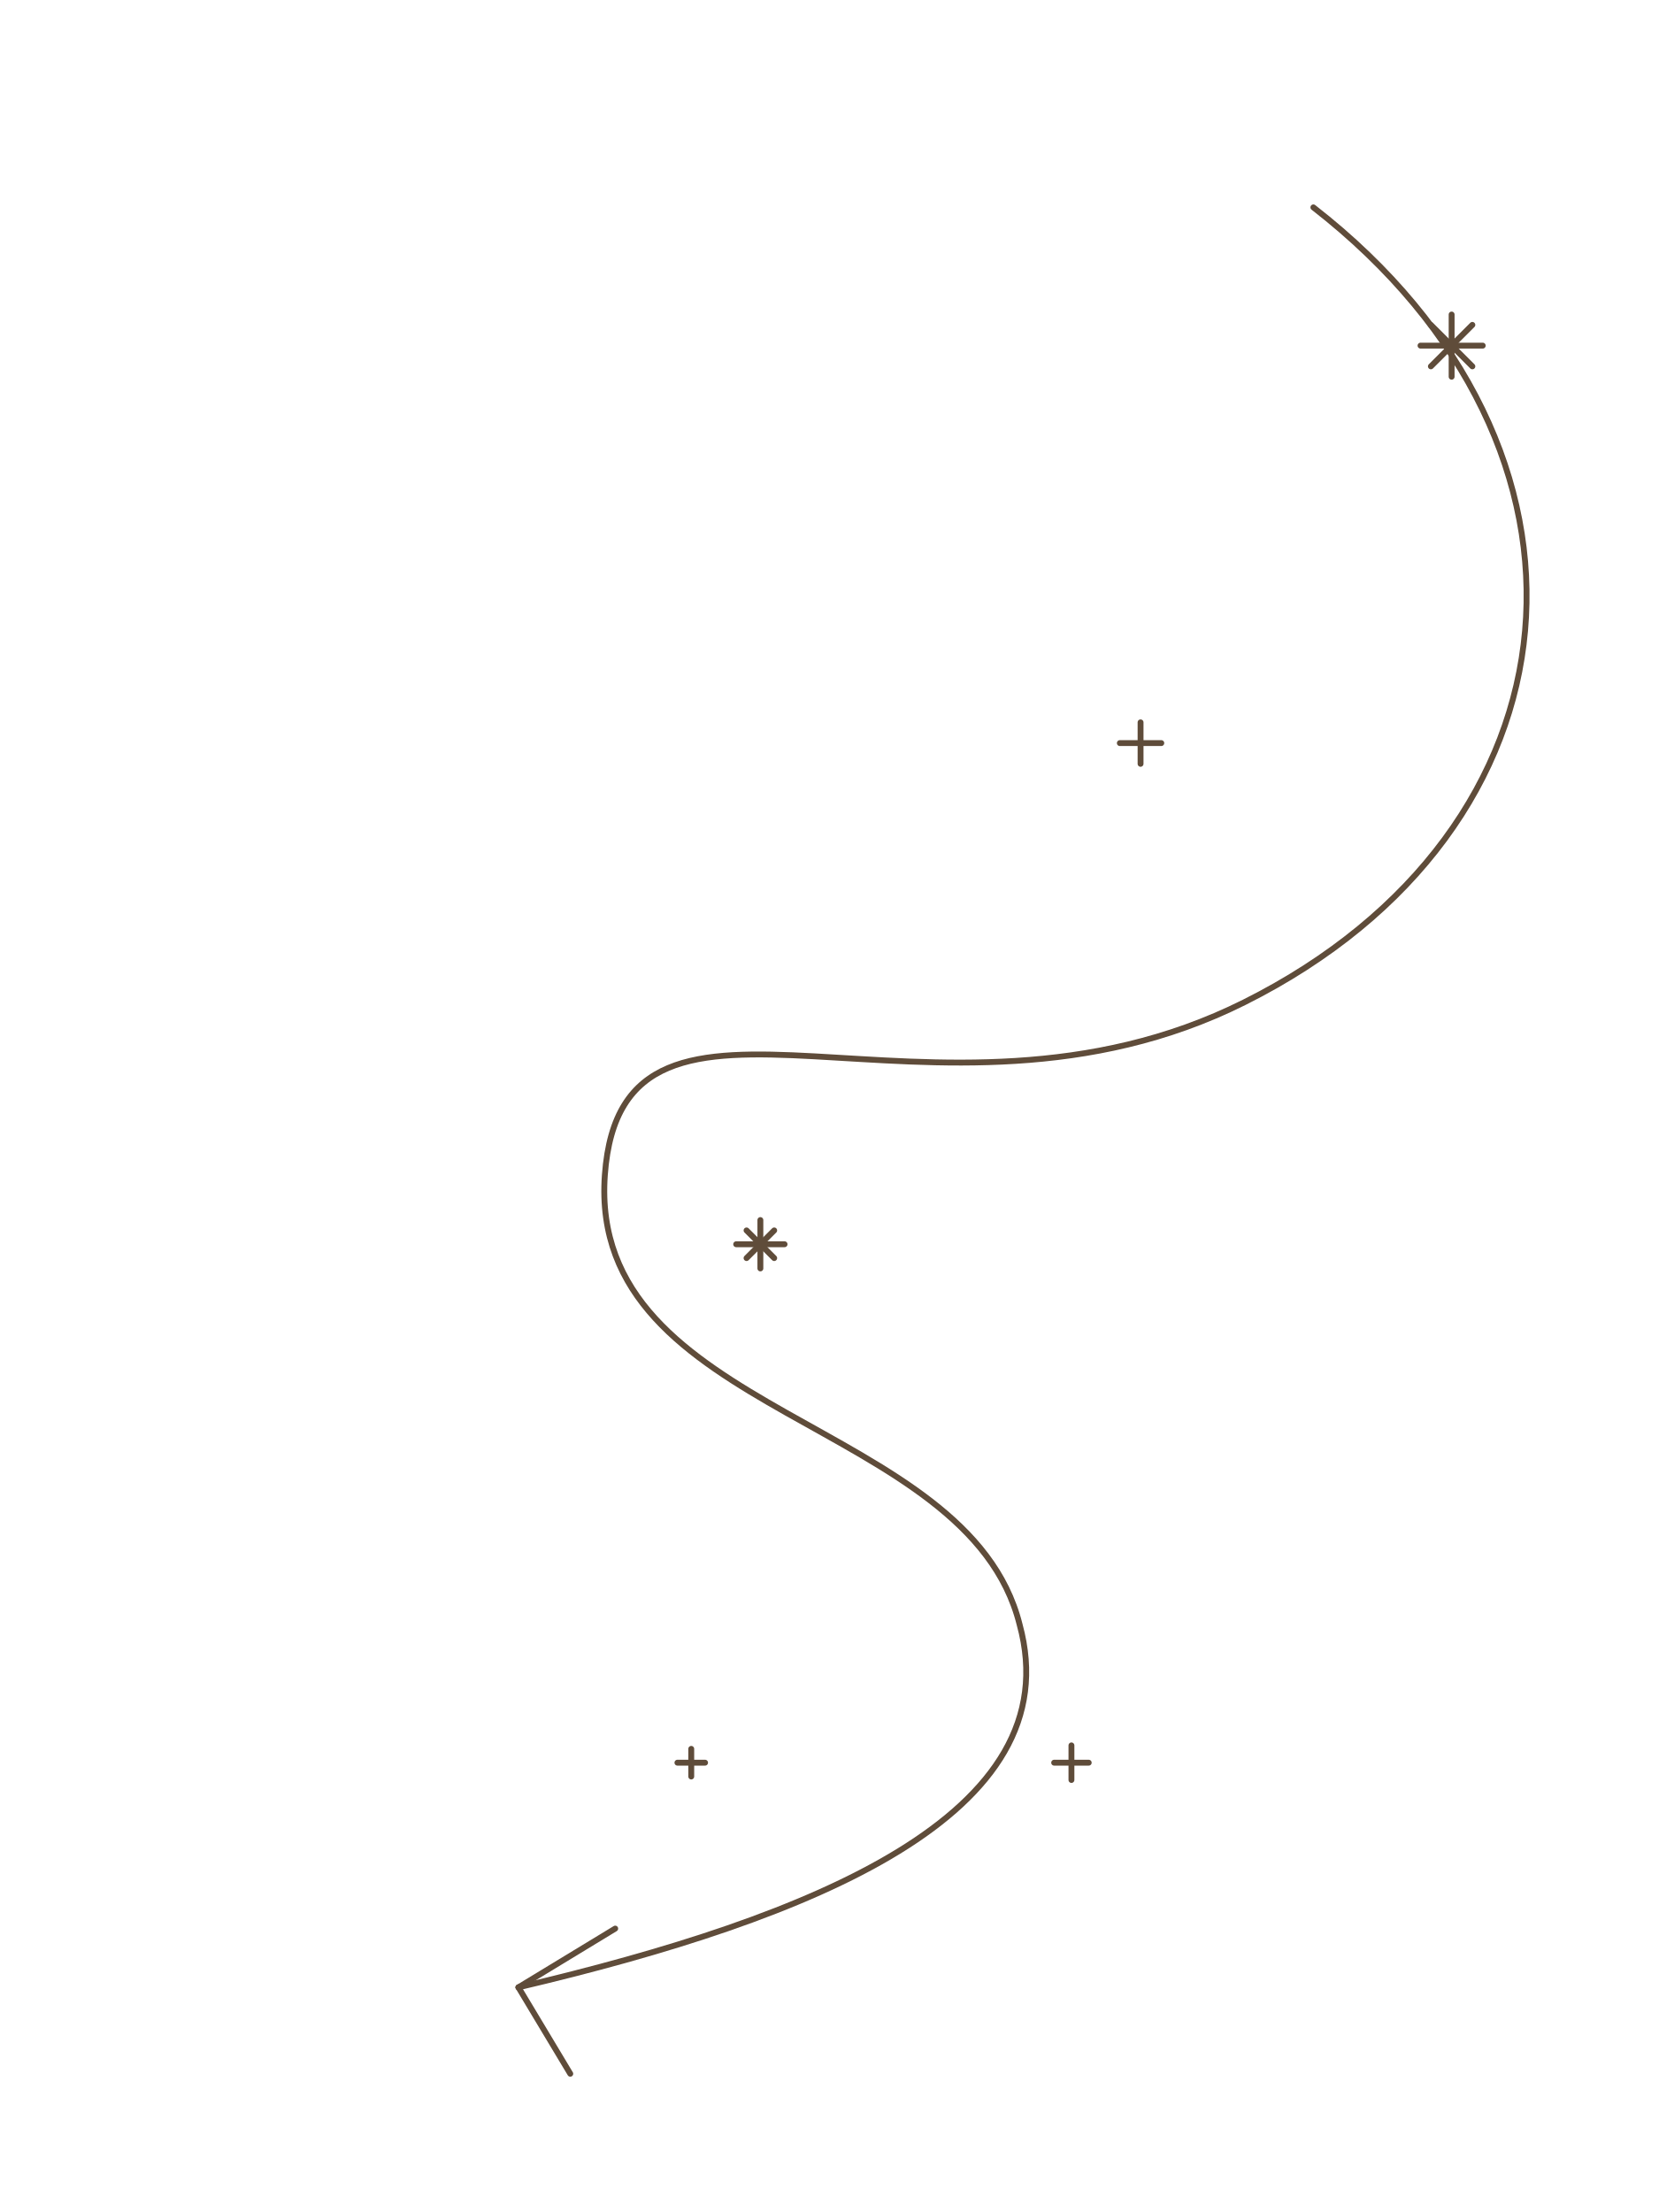
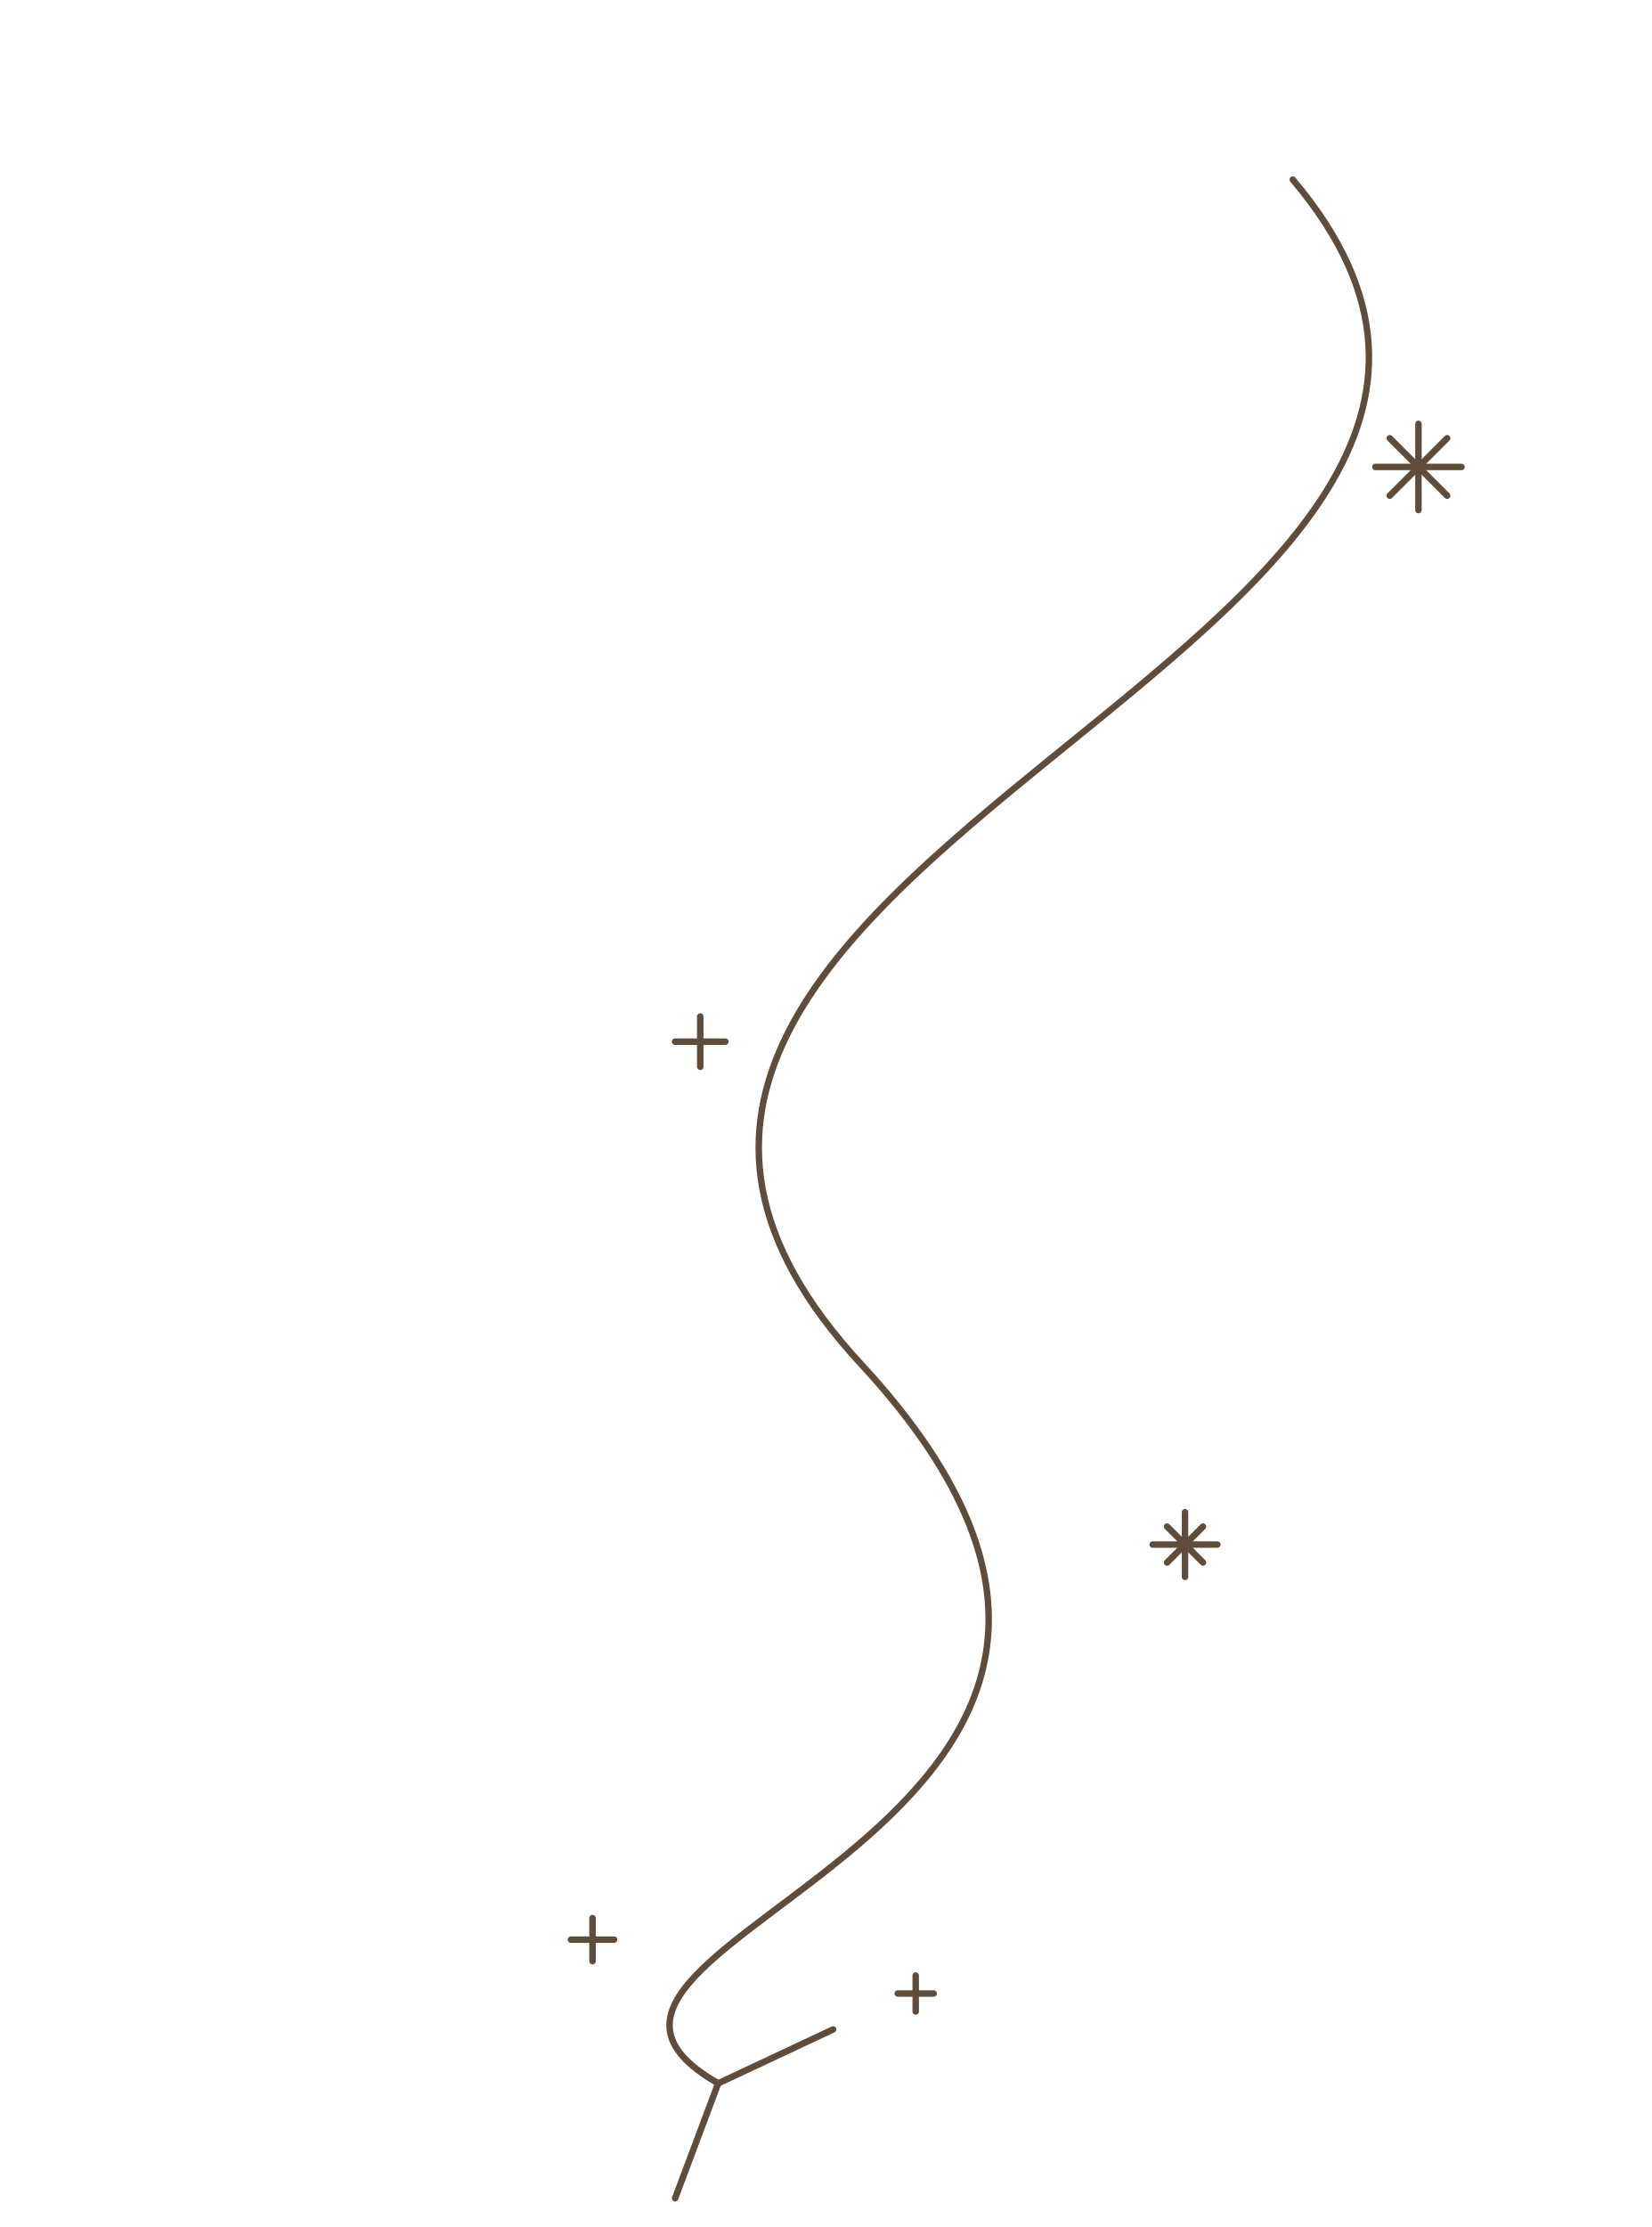
- <svg xmlns="http://www.w3.org/2000/svg" viewBox="0 0 480 640" fill="none" stroke="#5f4c3a" stroke-width="1.7" stroke-linecap="round" stroke-linejoin="round" aria-hidden="true">
-   <path d="M 380 60            C 470 130, 460 240, 360 290            C 270 335, 180 270, 175 340            C 170 410, 280 410, 295 470            C 310 525, 235 555, 150 575" />
-   <path d="M 150 575 L 178 558" />
-   <path d="M 150 575 L 165 600" />
-   <g transform="translate(420 100)">
+ <svg xmlns="http://www.w3.org/2000/svg" viewBox="0 0 460 620" fill="none" stroke="#5f4c3a" stroke-width="1.8" stroke-linecap="round" stroke-linejoin="round" aria-hidden="true">
+   <path d="M 360 50            C 470 180, 110 240, 240 380            C 360 510, 130 540, 200 580" />
+   <path d="M 200 580 L 232 565" />
+   <path d="M 200 580 L 188 612" />
+   <g transform="translate(395 130)">
+     <line x1="0" y1="-12" x2="0" y2="12" />
+     <line x1="-12" y1="0" x2="12" y2="0" />
+     <line x1="-8" y1="-8" x2="8" y2="8" />
+     <line x1="-8" y1="8" x2="8" y2="-8" />
+   </g>
+   <g transform="translate(195 290)">
+     <line x1="0" y1="-7" x2="0" y2="7" />
+     <line x1="-7" y1="0" x2="7" y2="0" />
+   </g>
+   <g transform="translate(330 430)">
    <line x1="0" y1="-9" x2="0" y2="9" />
    <line x1="-9" y1="0" x2="9" y2="0" />
-     <line x1="-6" y1="-6" x2="6" y2="6" />
-     <line x1="-6" y1="6" x2="6" y2="-6" />
+     <line x1="-5" y1="-5" x2="5" y2="5" />
+     <line x1="-5" y1="5" x2="5" y2="-5" />
  </g>
-   <g transform="translate(330 215)">
+   <g transform="translate(165 540)">
    <line x1="0" y1="-6" x2="0" y2="6" />
    <line x1="-6" y1="0" x2="6" y2="0" />
  </g>
-   <g transform="translate(220 360)">
-     <line x1="0" y1="-7" x2="0" y2="7" />
-     <line x1="-7" y1="0" x2="7" y2="0" />
-     <line x1="-4" y1="-4" x2="4" y2="4" />
-     <line x1="-4" y1="4" x2="4" y2="-4" />
-   </g>
-   <g transform="translate(310 510)">
+   <g transform="translate(255 555)">
    <line x1="0" y1="-5" x2="0" y2="5" />
    <line x1="-5" y1="0" x2="5" y2="0" />
  </g>
-   <g transform="translate(200 510)">
-     <line x1="0" y1="-4" x2="0" y2="4" />
-     <line x1="-4" y1="0" x2="4" y2="0" />
-   </g>
</svg>
